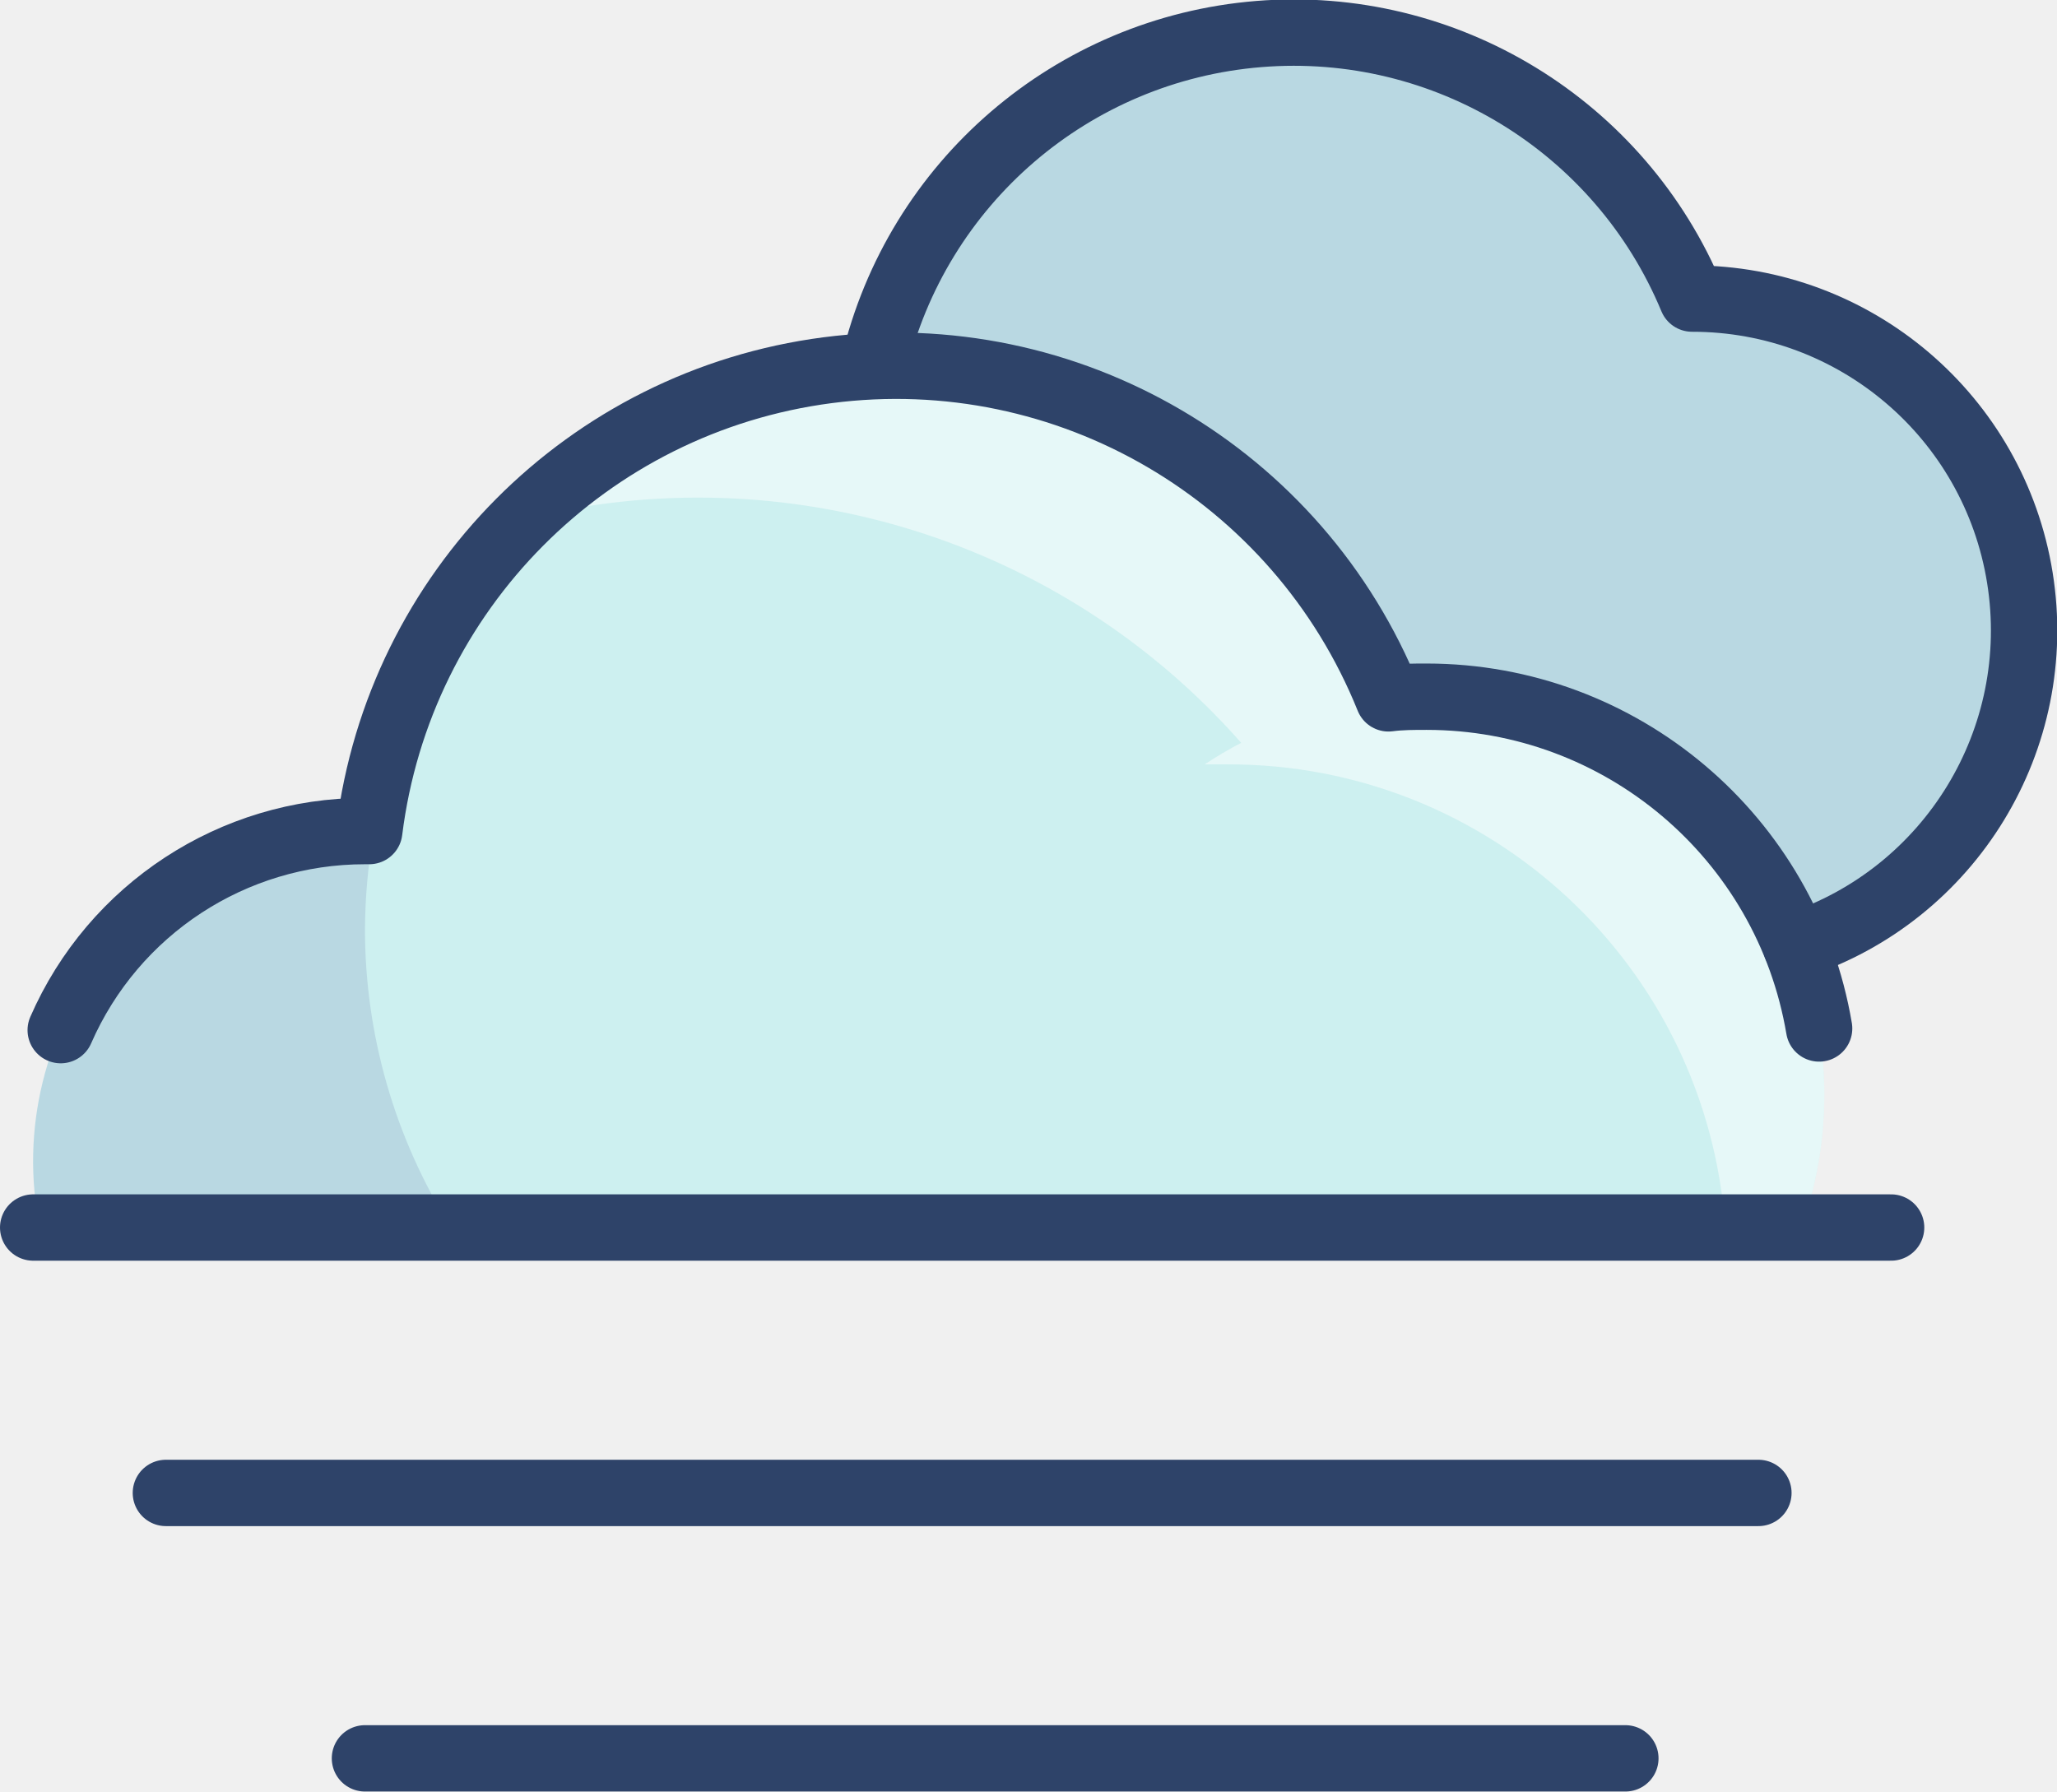
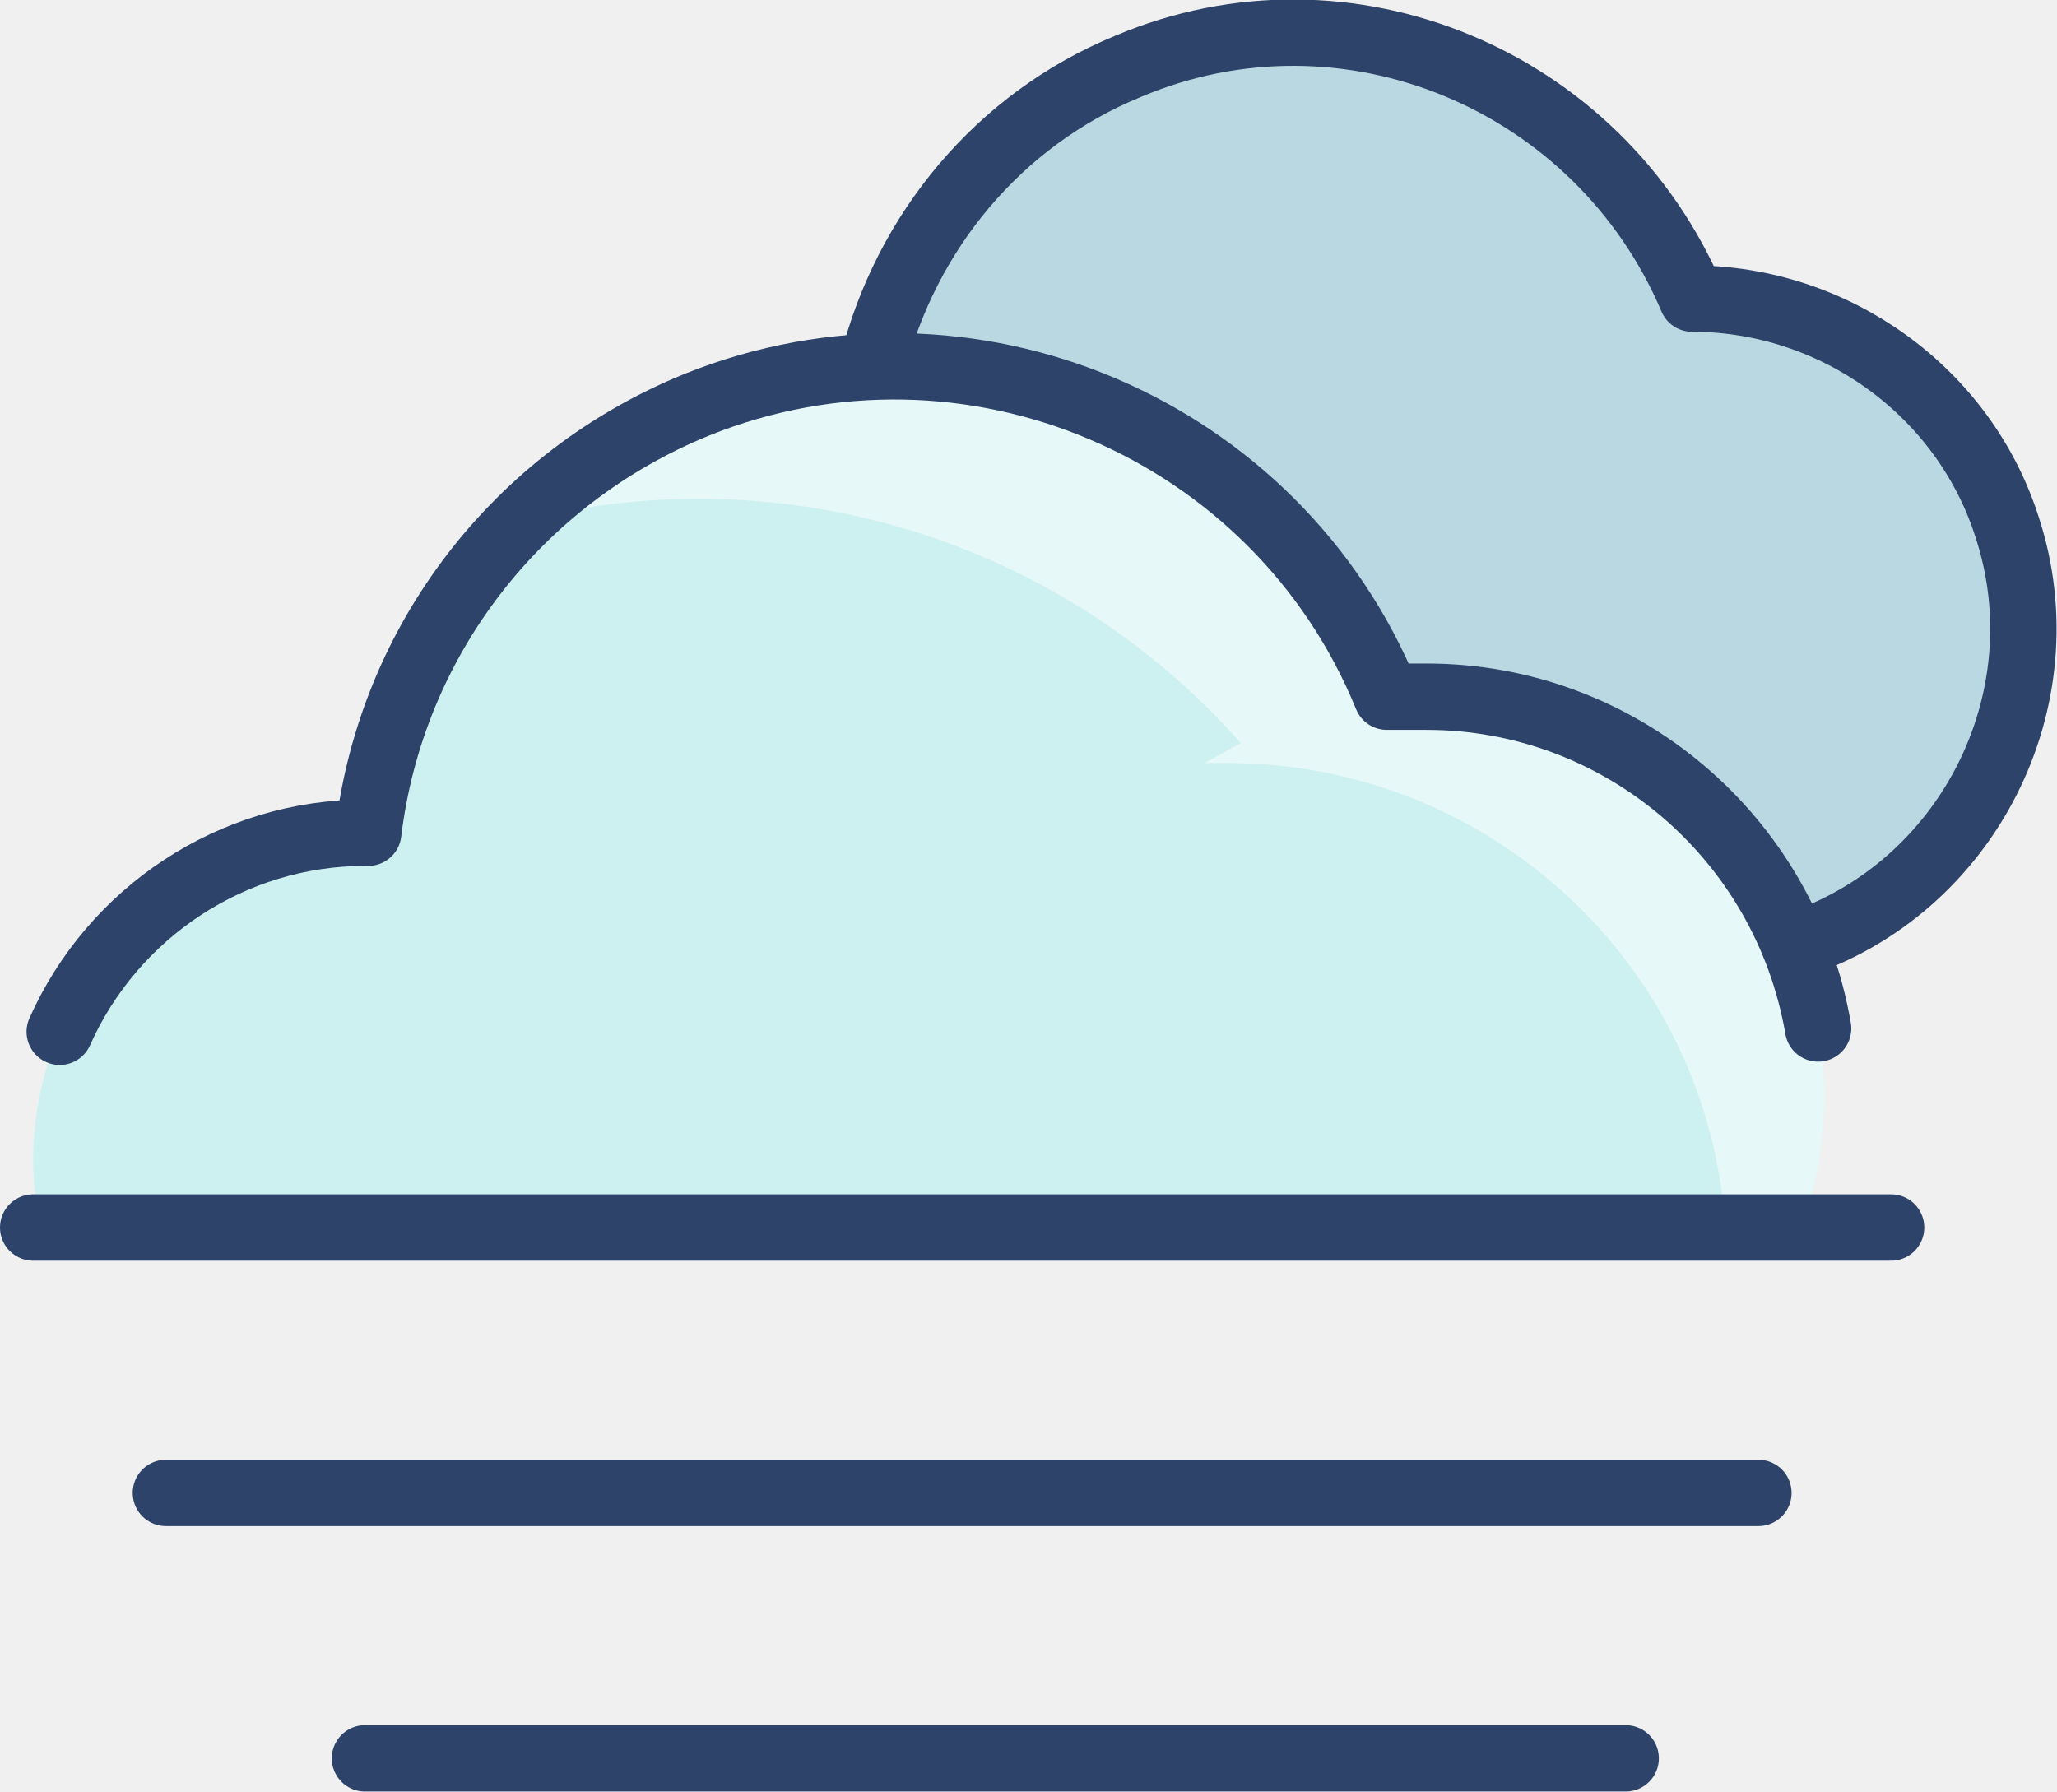
- <svg xmlns="http://www.w3.org/2000/svg" viewBox="0 0 62 54">
-   <defs>
-     <style>
-       .cls-1 {
-         fill: #cdf0f0;
-       }
- 
-       .cls-2 {
-         fill: #000064;
-         opacity: 0.1;
-       }
- 
-       .cls-3 {
-         fill: #fff;
-         opacity: 0.5;
-       }
- 
-       .cls-4 {
-         fill: none;
-         stroke: #2e4369;
-         stroke-linecap: round;
-         stroke-linejoin: round;
-         stroke-width: 2px;
-       }
-     </style>
-   </defs>
-   <g id="Layer_2" data-name="Layer 2">
-     <g id="Layer_1-2" data-name="Layer 1">
+ <svg xmlns="http://www.w3.org/2000/svg" version="1.1" id="Layer_1" x="0px" y="0px" viewBox="0 0 62 54" style="enable-background:new 0 0 62 54;" xml:space="preserve">
+   <style type="text/css">
+ 	.st0{fill:#CDF0F0;}
+ 	.st1{opacity:0.1;fill:#000064;enable-background:new    ;}
+ 	.st2{opacity:0.5;fill:#FFFFFF;enable-background:new    ;}
+ 	.st3{fill:none;stroke:#2E4369;stroke-width:2;stroke-linecap:round;stroke-linejoin:round;}
+ </style>
+   <g id="Layer_2_1_">
+     <g id="Layer_1-2">
      <g>
        <g>
-           <path class="cls-1" d="M54.3,37A12,12,0,0,0,43,21a11.12,11.12,0,0,0-1.16.06,16,16,0,0,0-30.71,4L11,25A10,10,0,0,0,1.2,37Z" />
-           <path class="cls-1" d="M61,19A10,10,0,0,0,51,9a13,13,0,0,0-24.65,2c.21,0,.42,0,.64,0A16,16,0,0,1,41.84,21.06,11.12,11.12,0,0,1,43,21a12,12,0,0,1,11.12,7.5A10,10,0,0,0,61,19Z" />
-           <path class="cls-2" d="M61,19A10,10,0,0,0,51,9a13,13,0,0,0-24.65,2c.21,0,.42,0,.64,0A16,16,0,0,1,41.84,21.06,11.12,11.12,0,0,1,43,21a12,12,0,0,1,11.12,7.5A10,10,0,0,0,61,19Z" />
-           <path class="cls-2" d="M13.59,37A16.94,16.94,0,0,1,11,28a17.62,17.62,0,0,1,.25-2.83L11,25h0A10,10,0,0,0,1.2,37Z" />
-           <path class="cls-3" d="M37.41,22.39a12.21,12.21,0,0,0-1.1.65c.23,0,.46,0,.69,0A15,15,0,0,1,52,37H54.3A12,12,0,0,0,43,21a9.82,9.82,0,0,0-1.09.06h-.07a16,16,0,0,0-12.12-9.82l-.53-.08-.7-.08C28,11,27.5,11,27,11s-1.05,0-1.56.08a15.93,15.93,0,0,0-9.68,4.57,21.81,21.81,0,0,1,21.65,6.74Z" />
+           <path class="st0" d="M54.3,37c2.2-6.2-1.1-13.1-7.3-15.3c-1.3-0.5-2.6-0.7-4-0.7c-0.4,0-0.8,0-1.2,0.1      C38.5,12.9,29.2,8.9,21,12.2c-5.4,2.2-9.2,7.1-9.9,12.8L11,25C5.5,25,1,29.5,1,35c0,0.7,0.1,1.3,0.2,2H54.3z" />
+           <path class="st0" d="M61,19c0-5.5-4.5-10-10-10c-2.8-6.6-10.4-9.8-17-7c-3.8,1.6-6.7,4.9-7.7,9c0.2,0,0.4,0,0.6,0      c6.5,0,12.4,4,14.9,10.1c0.4,0,0.8-0.1,1.2-0.1c4.9,0,9.3,3,11.1,7.5C58.2,27.2,61,23.3,61,19z" />
+           <path class="st1" d="M61,19c0-5.5-4.5-10-10-10c-2.8-6.6-10.4-9.8-17-7c-3.8,1.6-6.7,4.9-7.7,9c0.2,0,0.4,0,0.6,0      c6.5,0,12.4,4,14.9,10.1c0.4,0,0.8-0.1,1.2-0.1c4.9,0,9.3,3,11.1,7.5C58.2,27.2,61,23.3,61,19z" />
+           <path class="st2" d="M37.4,22.4c-0.4,0.2-0.7,0.4-1.1,0.6c0.2,0,0.5,0,0.7,0c7.9,0,14.5,6.1,15,14h2.3      c2.2-6.2-1.1-13.1-7.3-15.3c-1.3-0.5-2.6-0.7-4-0.7c-0.4,0-0.7,0-1.1,0.1h-0.1c-2.1-5.2-6.6-8.9-12.1-9.8l-0.5-0.1l-0.7-0.1      C28,11,27.5,11,27,11s-1,0-1.6,0.1c-3.7,0.4-7.1,2-9.7,4.6C23.7,13.7,32,16.3,37.4,22.4z" />
        </g>
        <g>
-           <path class="cls-4" d="M54.83,31A12,12,0,0,0,43,21c-.39,0-.77,0-1.15.05a16,16,0,0,0-30.72,4H11a10,10,0,0,0-9.17,6" />
-           <line class="cls-4" x1="1" y1="37" x2="57" y2="37" />
-           <line class="cls-4" x1="5" y1="45" x2="53" y2="45" />
-           <line class="cls-4" x1="11" y1="53" x2="48.99" y2="53" />
-           <path class="cls-4" d="M54.13,28.5A10,10,0,0,0,51,9a13,13,0,0,0-24.66,2" />
+           <path class="st3" d="M54.8,31c-1-5.8-6-10-11.8-10c-0.4,0-0.8,0-1.2,0C38.5,12.9,29.2,8.9,21,12.2c-5.4,2.2-9.2,7.1-9.9,12.9H11      c-4,0-7.6,2.4-9.2,6" />
+           <line class="st3" x1="1" y1="37" x2="57" y2="37" />
+           <line class="st3" x1="5" y1="45" x2="53" y2="45" />
+           <line class="st3" x1="11" y1="53" x2="49" y2="53" />
+           <path class="st3" d="M54.1,28.5c5.2-1.7,8.1-7.4,6.4-12.6C59.2,11.8,55.3,9,51,9c-2.8-6.6-10.4-9.8-17-7c-3.9,1.6-6.7,5-7.7,9" />
        </g>
      </g>
    </g>
  </g>
</svg>
